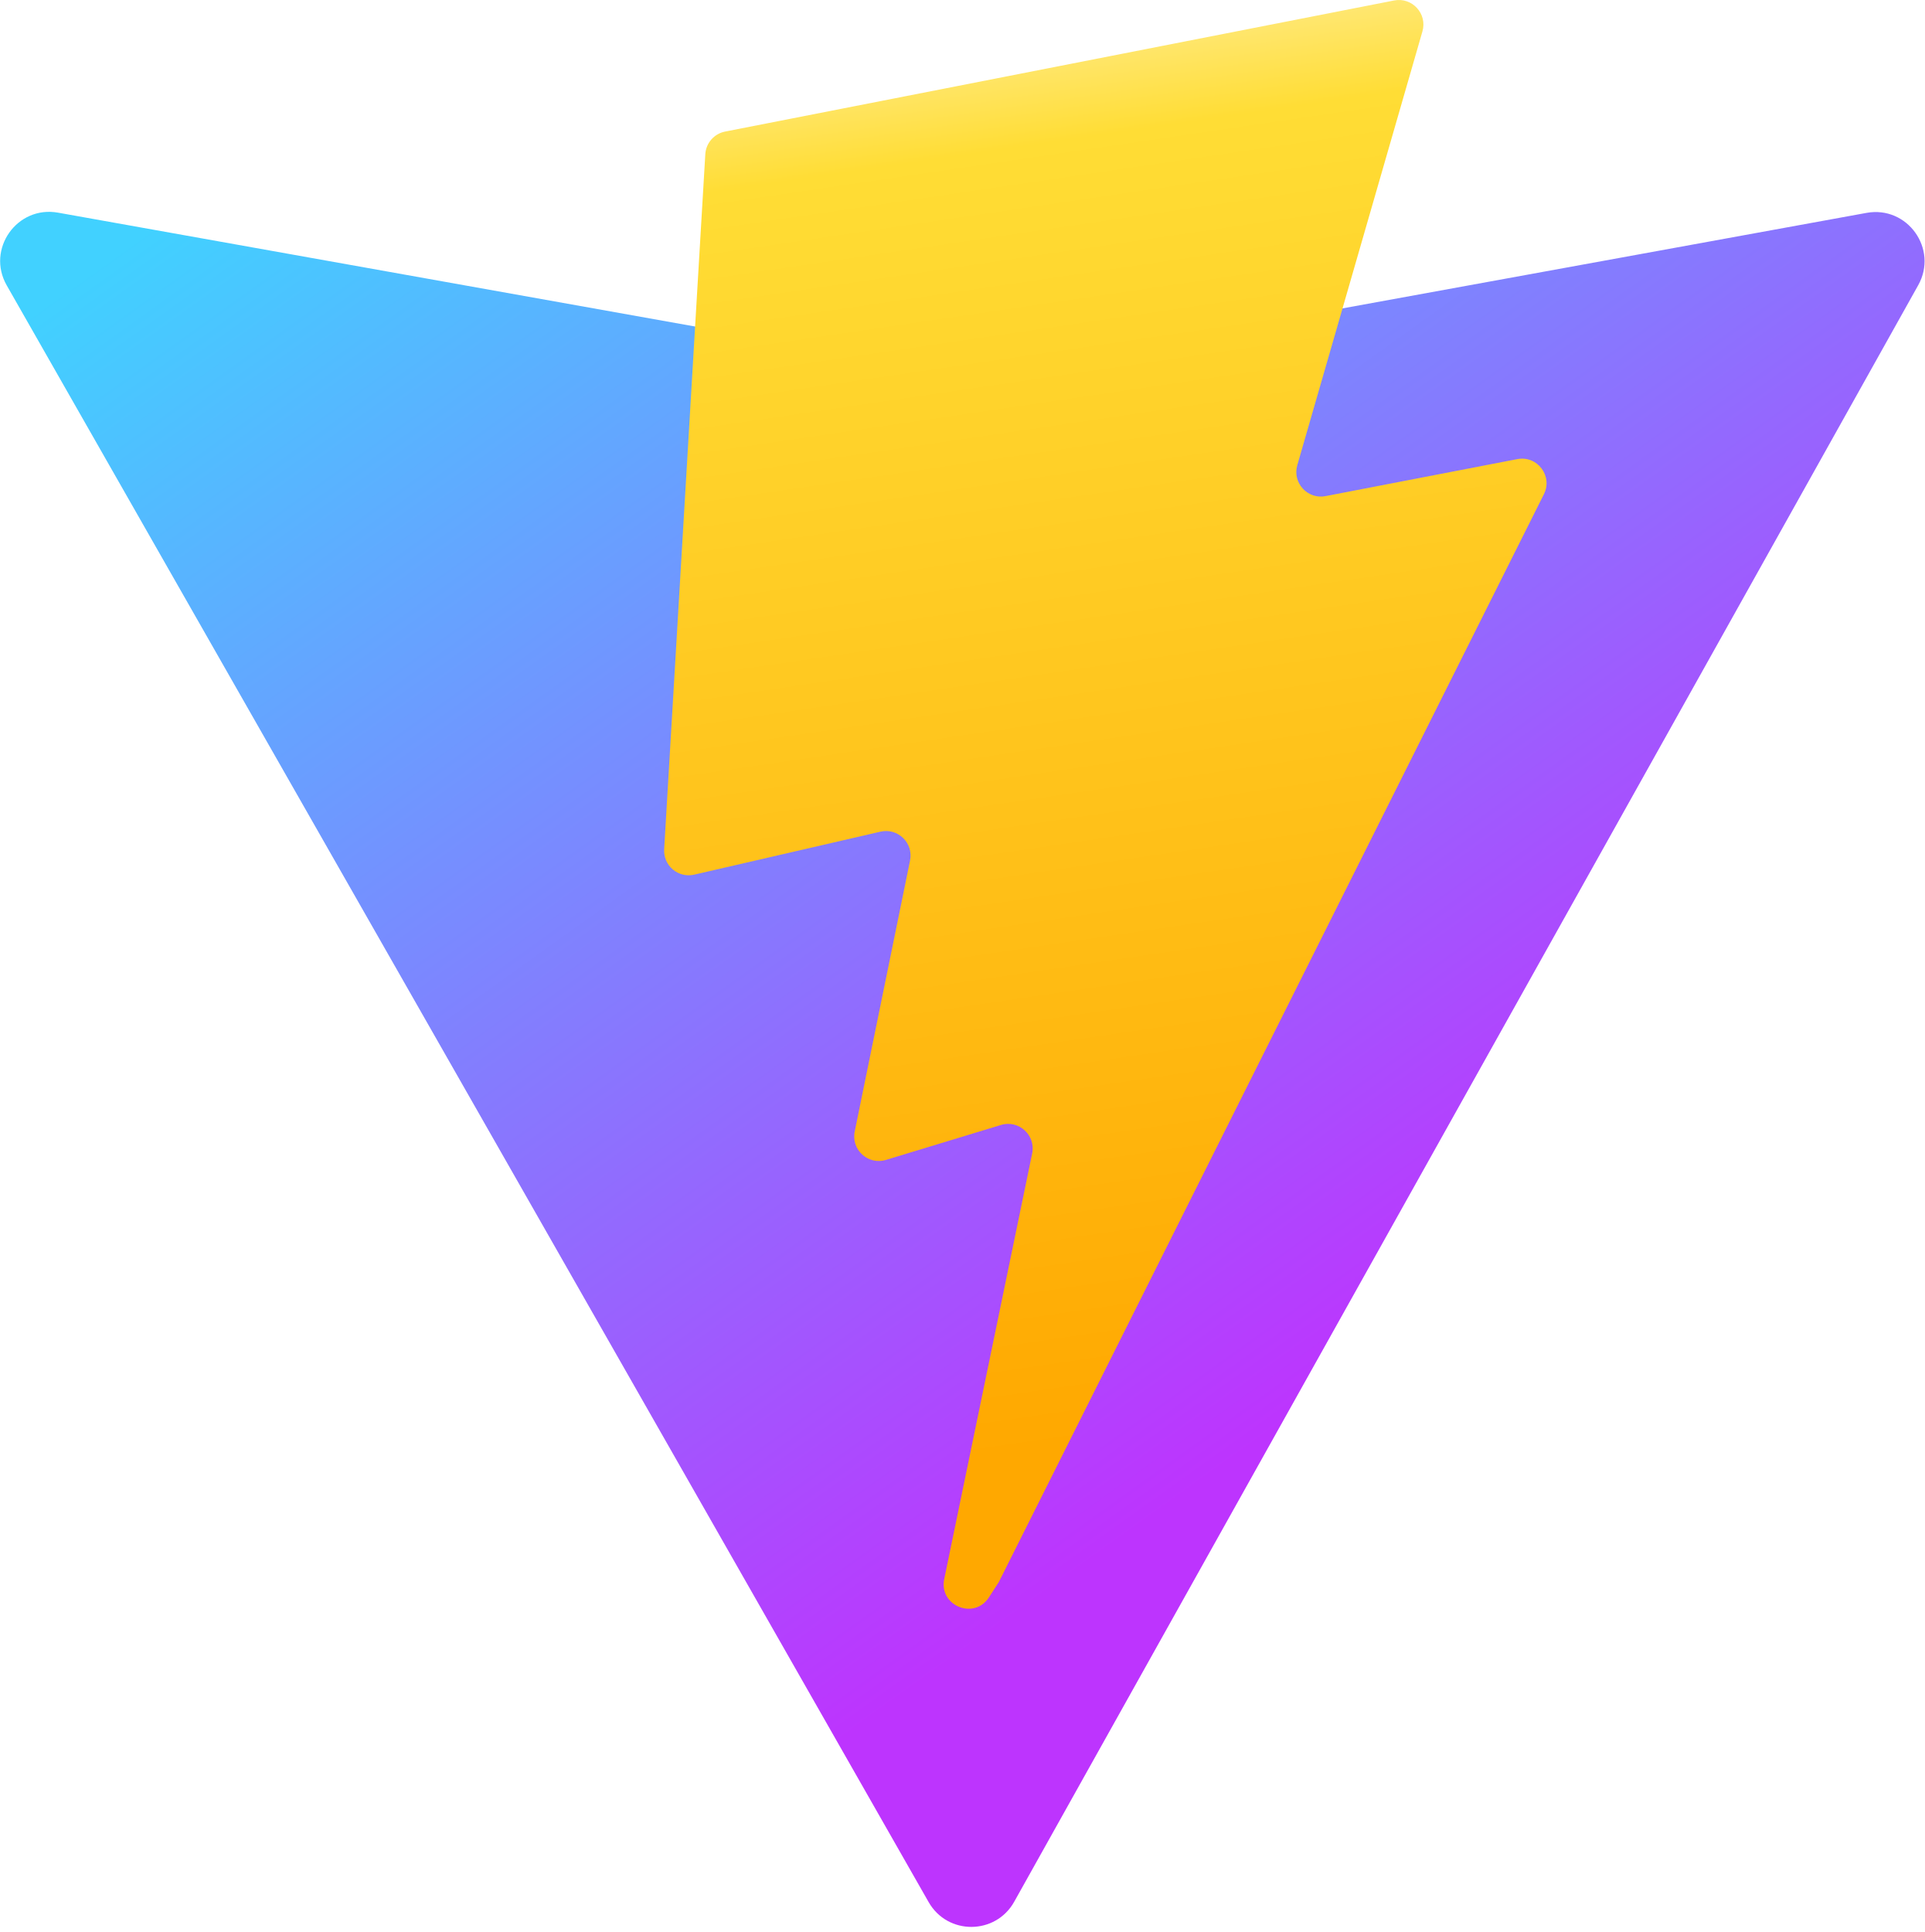
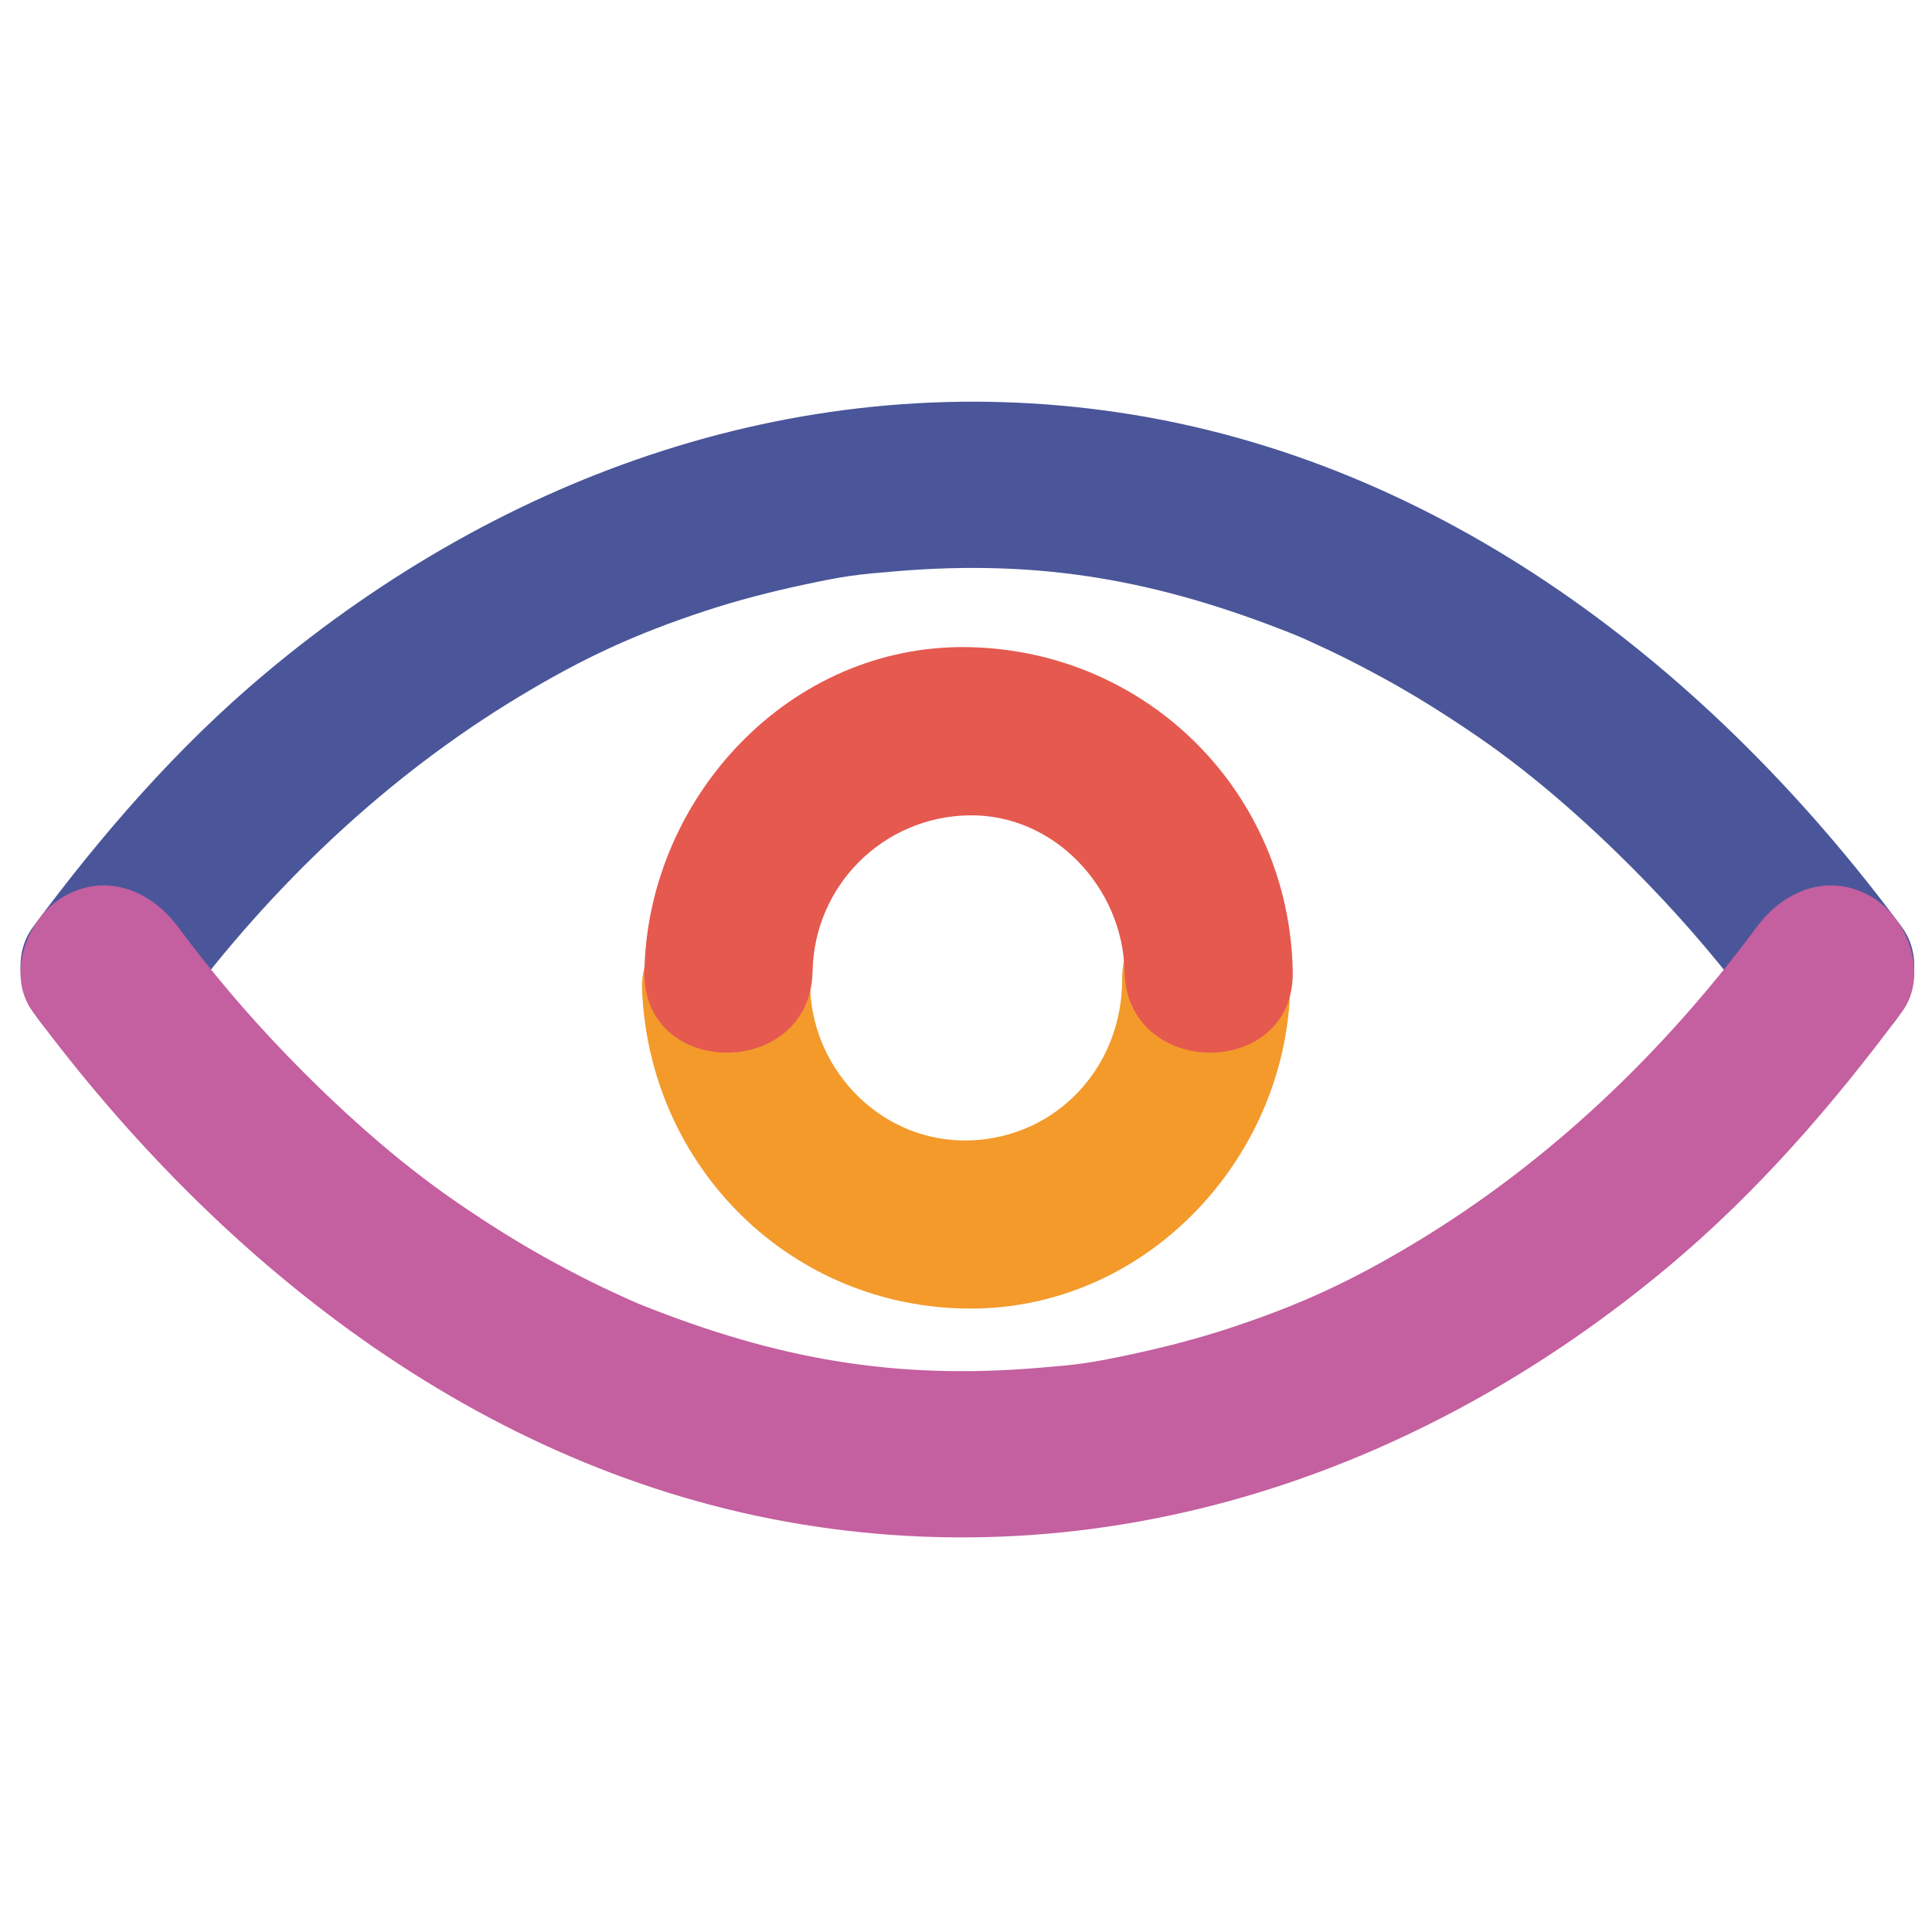
- <svg xmlns="http://www.w3.org/2000/svg" aria-hidden="true" role="img" class="iconify iconify--logos" width="31.88" height="32" preserveAspectRatio="xMidYMid meet" viewBox="0 0 256 257">
-   <defs>
-     <linearGradient id="IconifyId1813088fe1fbc01fb466" x1="-.828%" x2="57.636%" y1="7.652%" y2="78.411%">
-       <stop offset="0%" stop-color="#41D1FF" />
-       <stop offset="100%" stop-color="#BD34FE" />
-     </linearGradient>
-     <linearGradient id="IconifyId1813088fe1fbc01fb467" x1="43.376%" x2="50.316%" y1="2.242%" y2="89.03%">
-       <stop offset="0%" stop-color="#FFEA83" />
-       <stop offset="8.333%" stop-color="#FFDD35" />
-       <stop offset="100%" stop-color="#FFA800" />
-     </linearGradient>
-   </defs>
-   <path fill="url(#IconifyId1813088fe1fbc01fb466)" d="M255.153 37.938L134.897 252.976c-2.483 4.44-8.862 4.466-11.382.048L.875 37.958c-2.746-4.814 1.371-10.646 6.827-9.67l120.385 21.517a6.537 6.537 0 0 0 2.322-.004l117.867-21.483c5.438-.991 9.574 4.796 6.877 9.62Z" />
-   <path fill="url(#IconifyId1813088fe1fbc01fb467)" d="M185.432.063L96.44 17.501a3.268 3.268 0 0 0-2.634 3.014l-5.474 92.456a3.268 3.268 0 0 0 3.997 3.378l24.777-5.718c2.318-.535 4.413 1.507 3.936 3.838l-7.361 36.047c-.495 2.426 1.782 4.5 4.151 3.78l15.304-4.649c2.372-.72 4.652 1.36 4.15 3.788l-11.698 56.621c-.732 3.542 3.979 5.473 5.943 2.437l1.313-2.028l72.516-144.72c1.215-2.423-.88-5.186-3.54-4.672l-25.505 4.922c-2.396.462-4.435-1.77-3.759-4.114l16.646-57.705c.677-2.35-1.37-4.583-3.769-4.113Z" />
+ <svg xmlns="http://www.w3.org/2000/svg" width="800px" height="800px" viewBox="0 0 1024 1024" class="icon" version="1.1">
+   <path d="M94.433 536.378c49.818-67.226 110.761-124.854 180.172-166.808 35.333-21.356 62.64-33.686 99.016-45.698 17.076-5.638 34.511-10.135 52.088-13.898 23.033-4.932 28.596-5.483 49.577-7.228 76.233-6.333 138.449 4.648 210.869 33.643 3.581 1.435 10.361 4.513 18.987 8.594 8.488 4.013 16.816 8.358 25.086 12.801 18.349 9.861 36.004 20.974 53.173 32.756 31.245 21.442 62.37 49.184 91.227 79.147 20.218 20.991 39.395 43.706 56.427 66.689 14.436 19.479 38.301 29.282 60.985 15.991 19.248-11.276 30.491-41.417 15.991-60.984-101.194-136.555-243.302-247.3-415.205-272.778-165.834-24.575-325.153 31.855-452.148 138.262-46.849 39.252-86.915 85.525-123.221 134.518-14.5 19.567-3.258 49.708 15.991 60.984 22.685 13.291 46.549 3.488 60.985-15.991z" fill="#4A5699" />
+   <path d="M931.055 491.378c-49.817 67.228-110.761 124.856-180.173 166.811-35.332 21.354-62.639 33.684-99.015 45.694-17.076 5.641-34.512 10.137-52.09 13.902-23.032 4.931-28.593 5.48-49.576 7.225-76.233 6.336-138.449-4.648-210.869-33.642-3.582-1.436-10.362-4.514-18.987-8.595-8.488-4.015-16.816-8.357-25.087-12.801-18.348-9.862-36.003-20.974-53.172-32.755-31.245-21.443-62.37-49.184-91.227-79.149-20.218-20.99-39.395-43.705-56.427-66.69-14.436-19.479-38.3-29.279-60.985-15.991-19.249 11.276-30.491 41.419-15.991 60.984C118.65 672.929 260.76 783.677 432.661 809.15c165.834 24.578 325.152-31.854 452.148-138.259 46.85-39.256 86.915-85.528 123.222-134.521 14.5-19.564 3.257-49.708-15.991-60.984-22.685-13.287-46.55-3.487-60.985 15.992z" fill="#C45FA0" />
+   <path d="M594.746 519.234c0.03 46.266-34.587 83.401-80.113 85.188-46.243 1.814-83.453-35.93-85.188-80.11-0.953-24.271-19.555-44.574-44.574-44.574-23.577 0-45.527 20.281-44.573 44.574 3.705 94.378 79.154 169.32 174.334 169.258 94.457-0.063 169.321-81.897 169.261-174.335-0.039-57.486-89.184-57.49-89.147-0.001z" fill="#F39A2B" />
+   <path d="M430.688 514.818c0.876-45.416 37.262-81.797 82.677-82.672 45.438-0.875 81.824 38.571 82.673 82.672 1.105 57.413 90.256 57.521 89.147 0-1.827-94.791-77.028-169.994-171.82-171.82-94.787-1.827-170.049 79.785-171.824 171.82-1.108 57.522 88.04 57.413 89.147 0z" fill="#E5594F" />
</svg>
